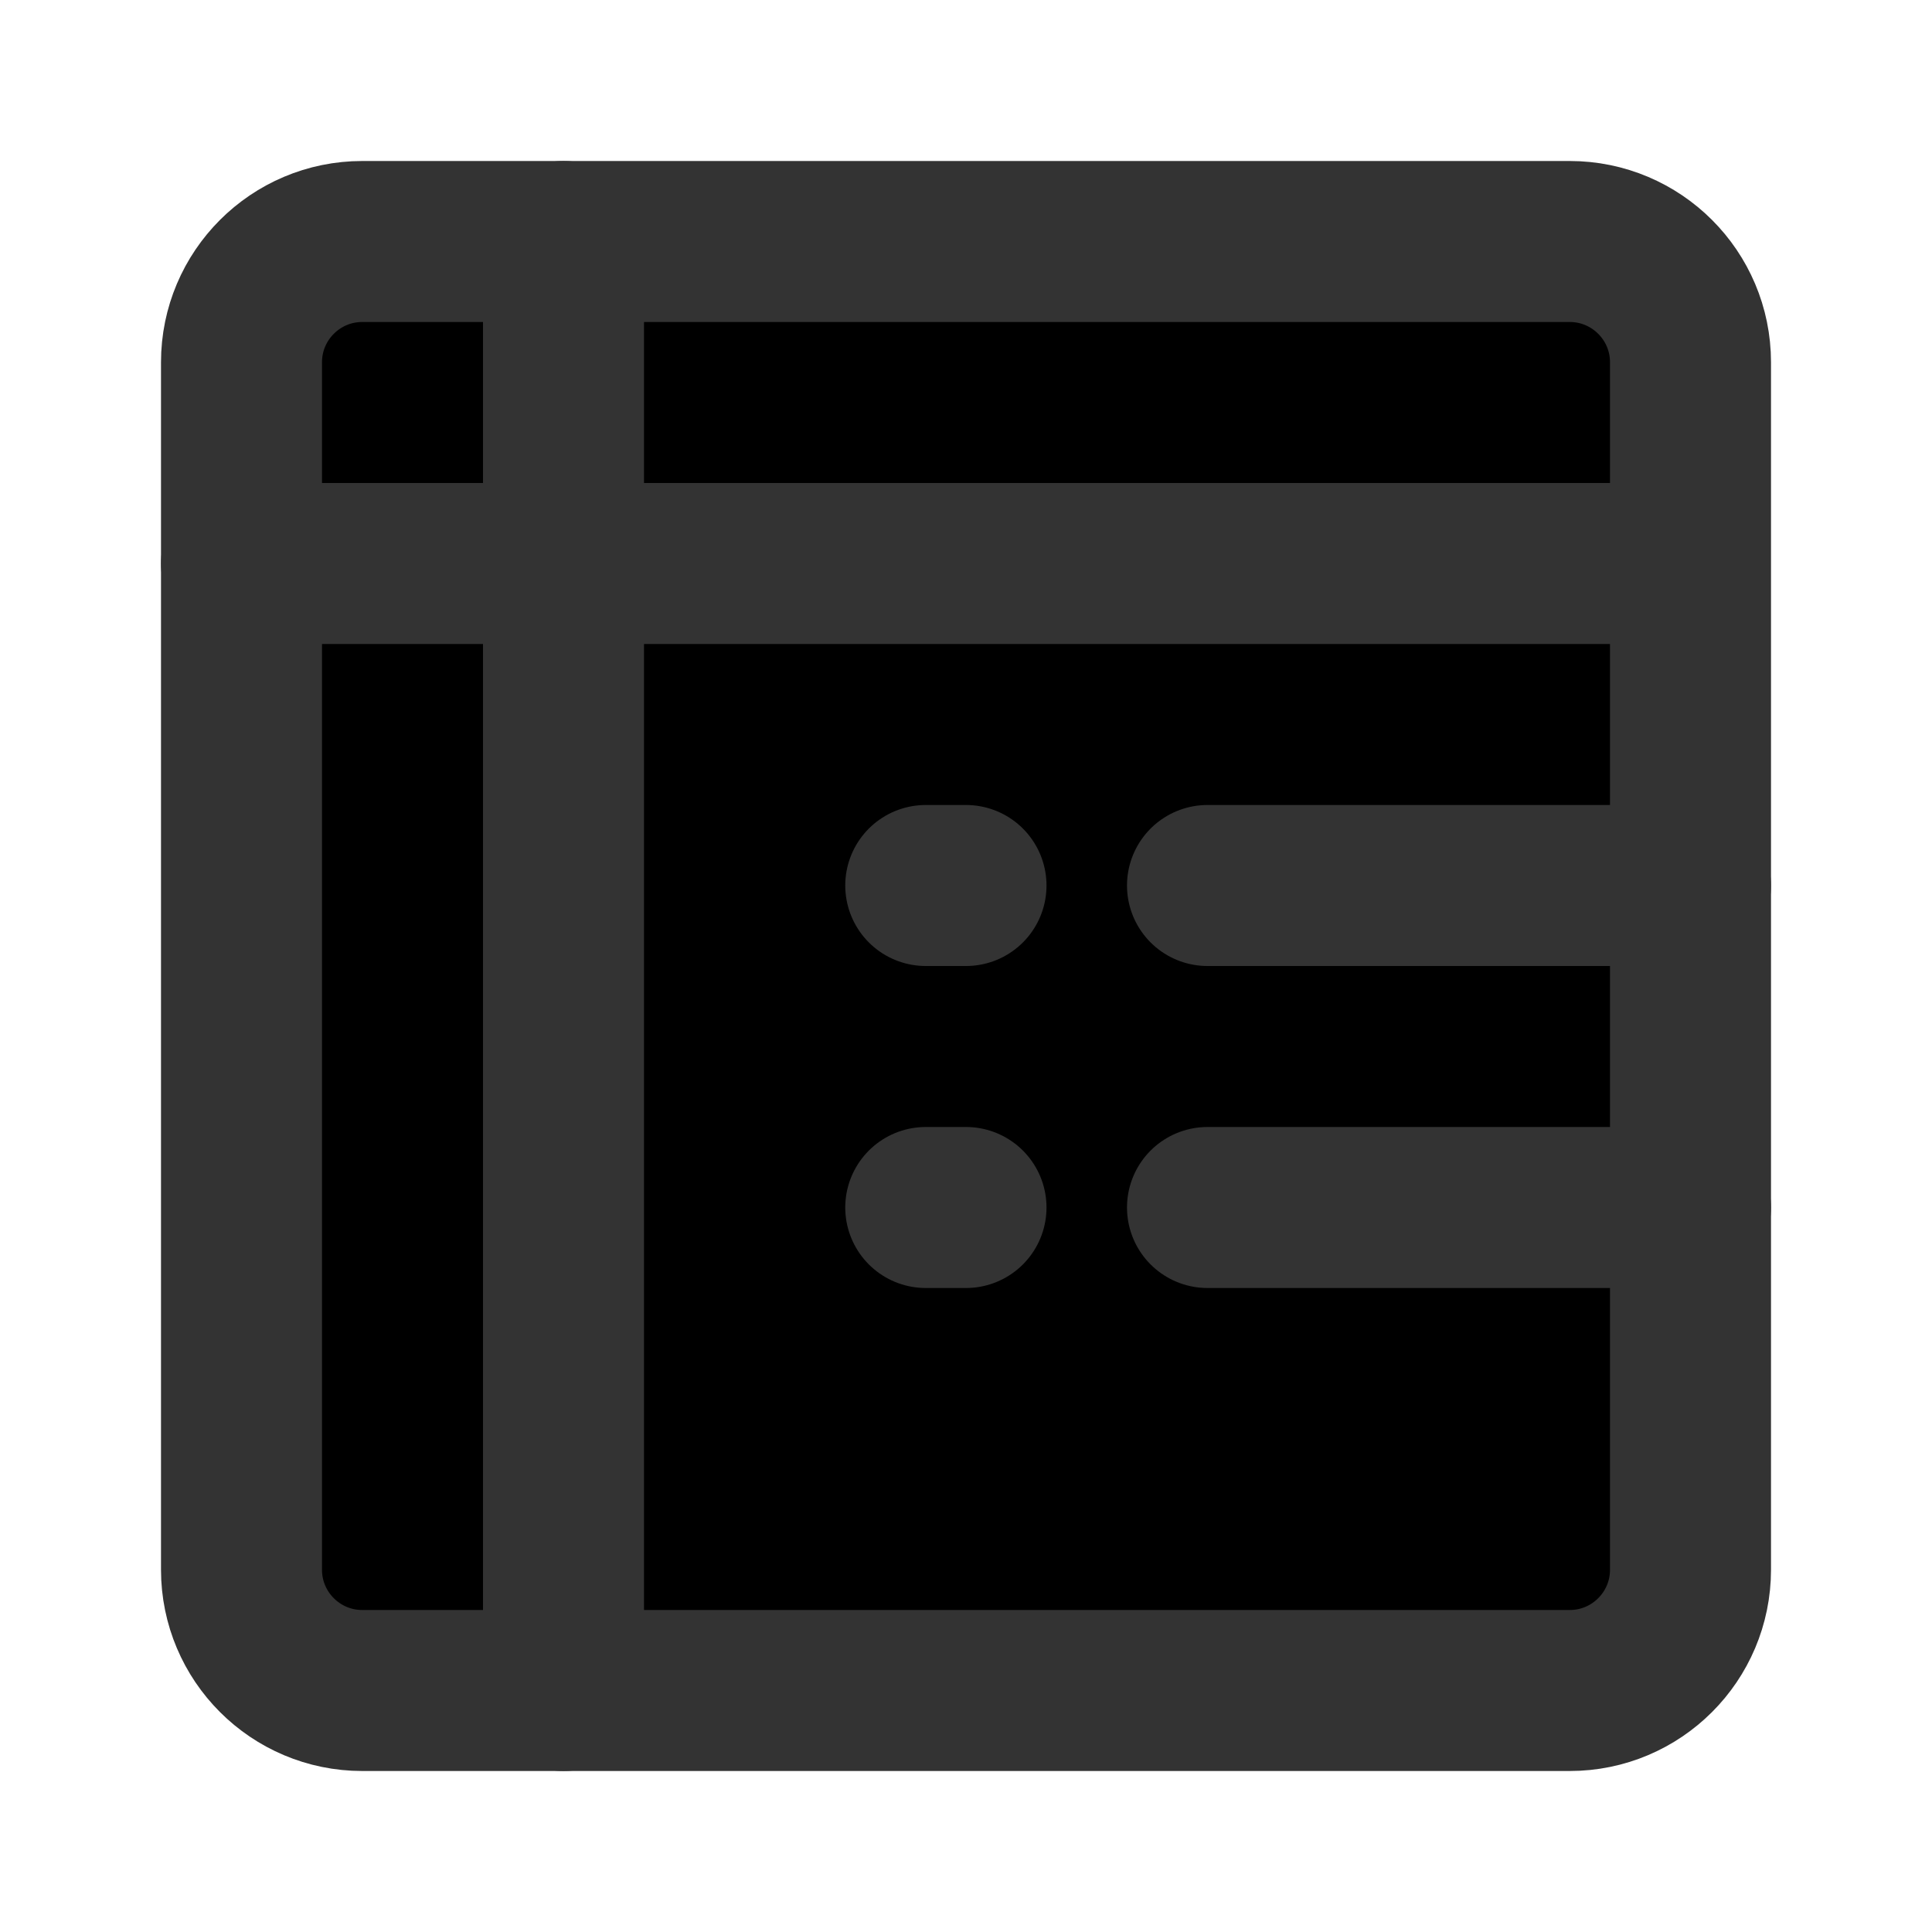
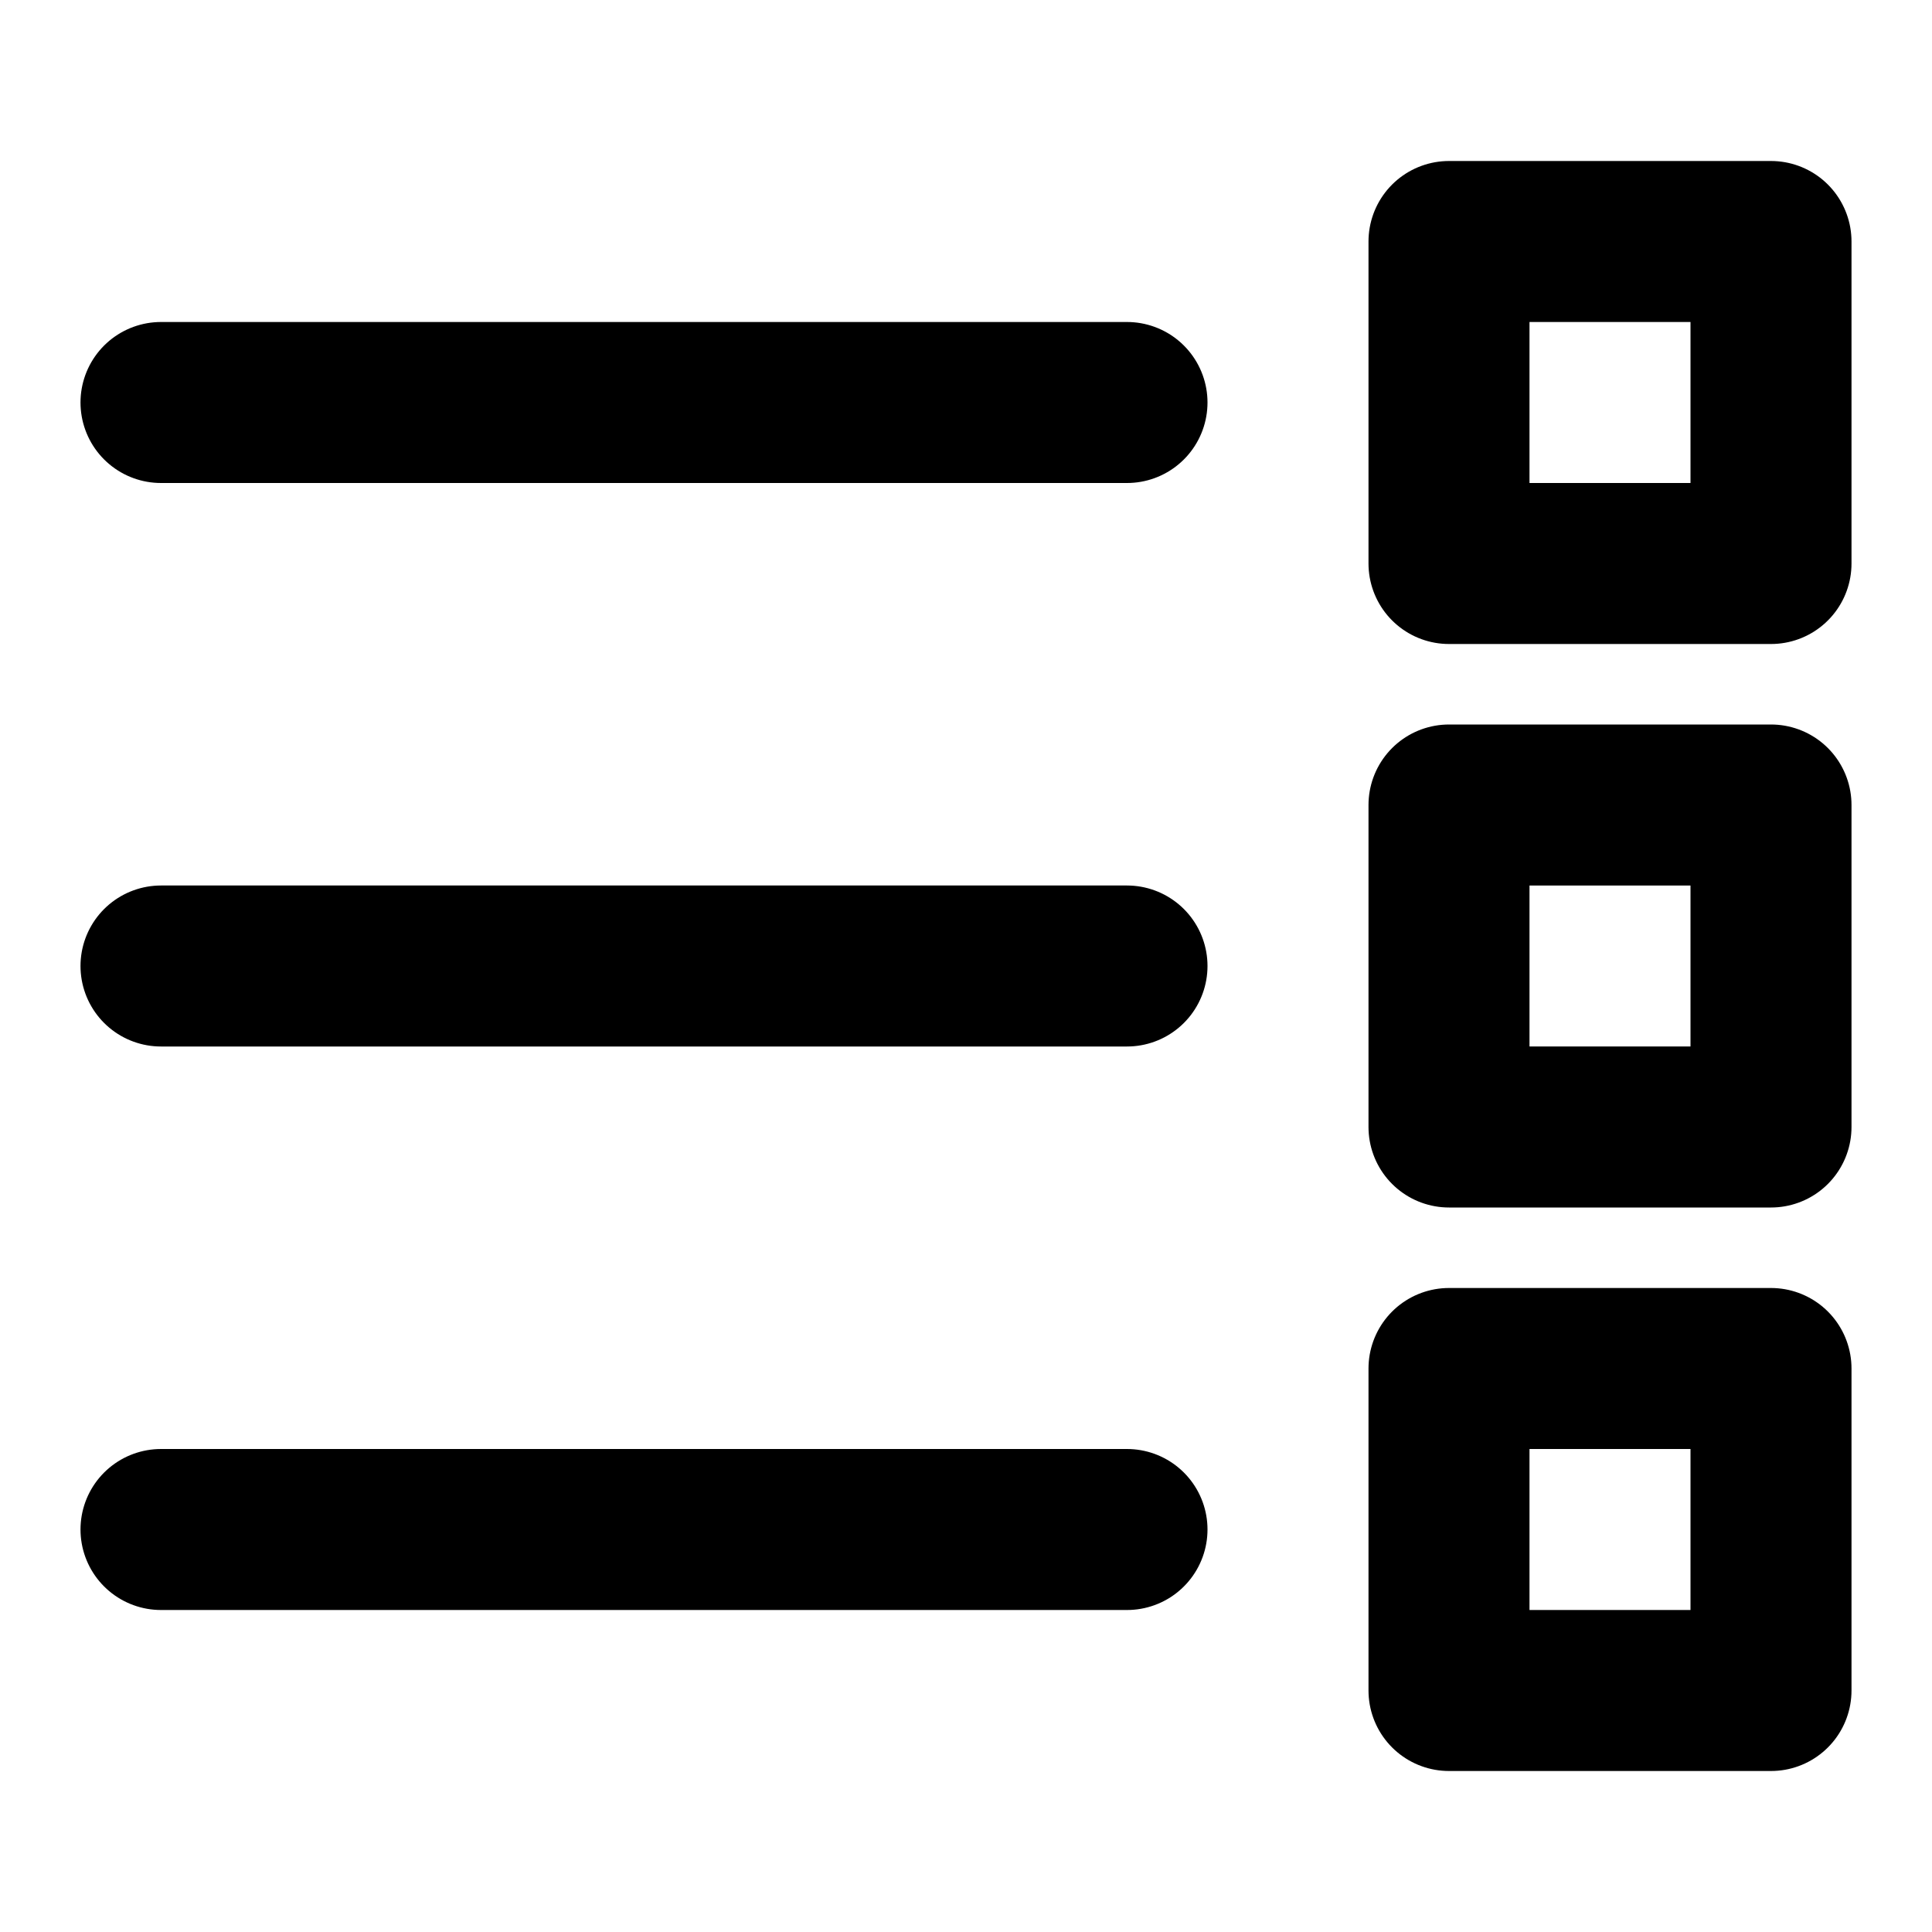
- <svg xmlns="http://www.w3.org/2000/svg" viewBox="0 0 24 24" fill="currentColor">
-   <path d="M19.5 3H4.5C3.672 3 3 3.672 3 4.5V19.5C3 20.328 3.672 21 4.5 21H19.5C20.328 21 21 20.328 21 19.5V4.5C21 3.672 20.328 3 19.5 3Z" stroke="#333333" stroke-width="2" stroke-linecap="round" stroke-linejoin="round" />
-   <path d="M3 7H20" stroke="#333333" stroke-width="2" stroke-linecap="round" stroke-linejoin="round" />
-   <path d="M15 11H21" stroke="#333333" stroke-width="2" stroke-linecap="round" stroke-linejoin="round" />
-   <path d="M15 15H21" stroke="#333333" stroke-width="2" stroke-linecap="round" stroke-linejoin="round" />
-   <path d="M11.5 11H12" stroke="#333333" stroke-width="2" stroke-linecap="round" stroke-linejoin="round" />
-   <path d="M11.5 15H12" stroke="#333333" stroke-width="2" stroke-linecap="round" stroke-linejoin="round" />
-   <path d="M7 3V21" stroke="#333333" stroke-width="2" stroke-linecap="round" stroke-linejoin="round" />
+ <svg xmlns="http://www.w3.org/2000/svg" width="24" height="24" viewBox="0 0 24 24" fill="none">
+   <path d="M14 12H2" stroke="currentColor" stroke-width="2" stroke-linecap="round" stroke-linejoin="round" />
+   <path d="M14 19H2" stroke="currentColor" stroke-width="2" stroke-linecap="round" stroke-linejoin="round" />
+   <path d="M14 5H2" stroke="currentColor" stroke-width="2" stroke-linecap="round" stroke-linejoin="round" />
+   <path d="M18 17H22V21H18V17Z" stroke="currentColor" stroke-width="2" stroke-linejoin="round" />
+   <path d="M18 10H22V14H18V10Z" stroke="currentColor" stroke-width="2" stroke-linejoin="round" />
+   <path d="M18 3H22V7H18V3Z" stroke="currentColor" stroke-width="2" stroke-linejoin="round" />
</svg>
